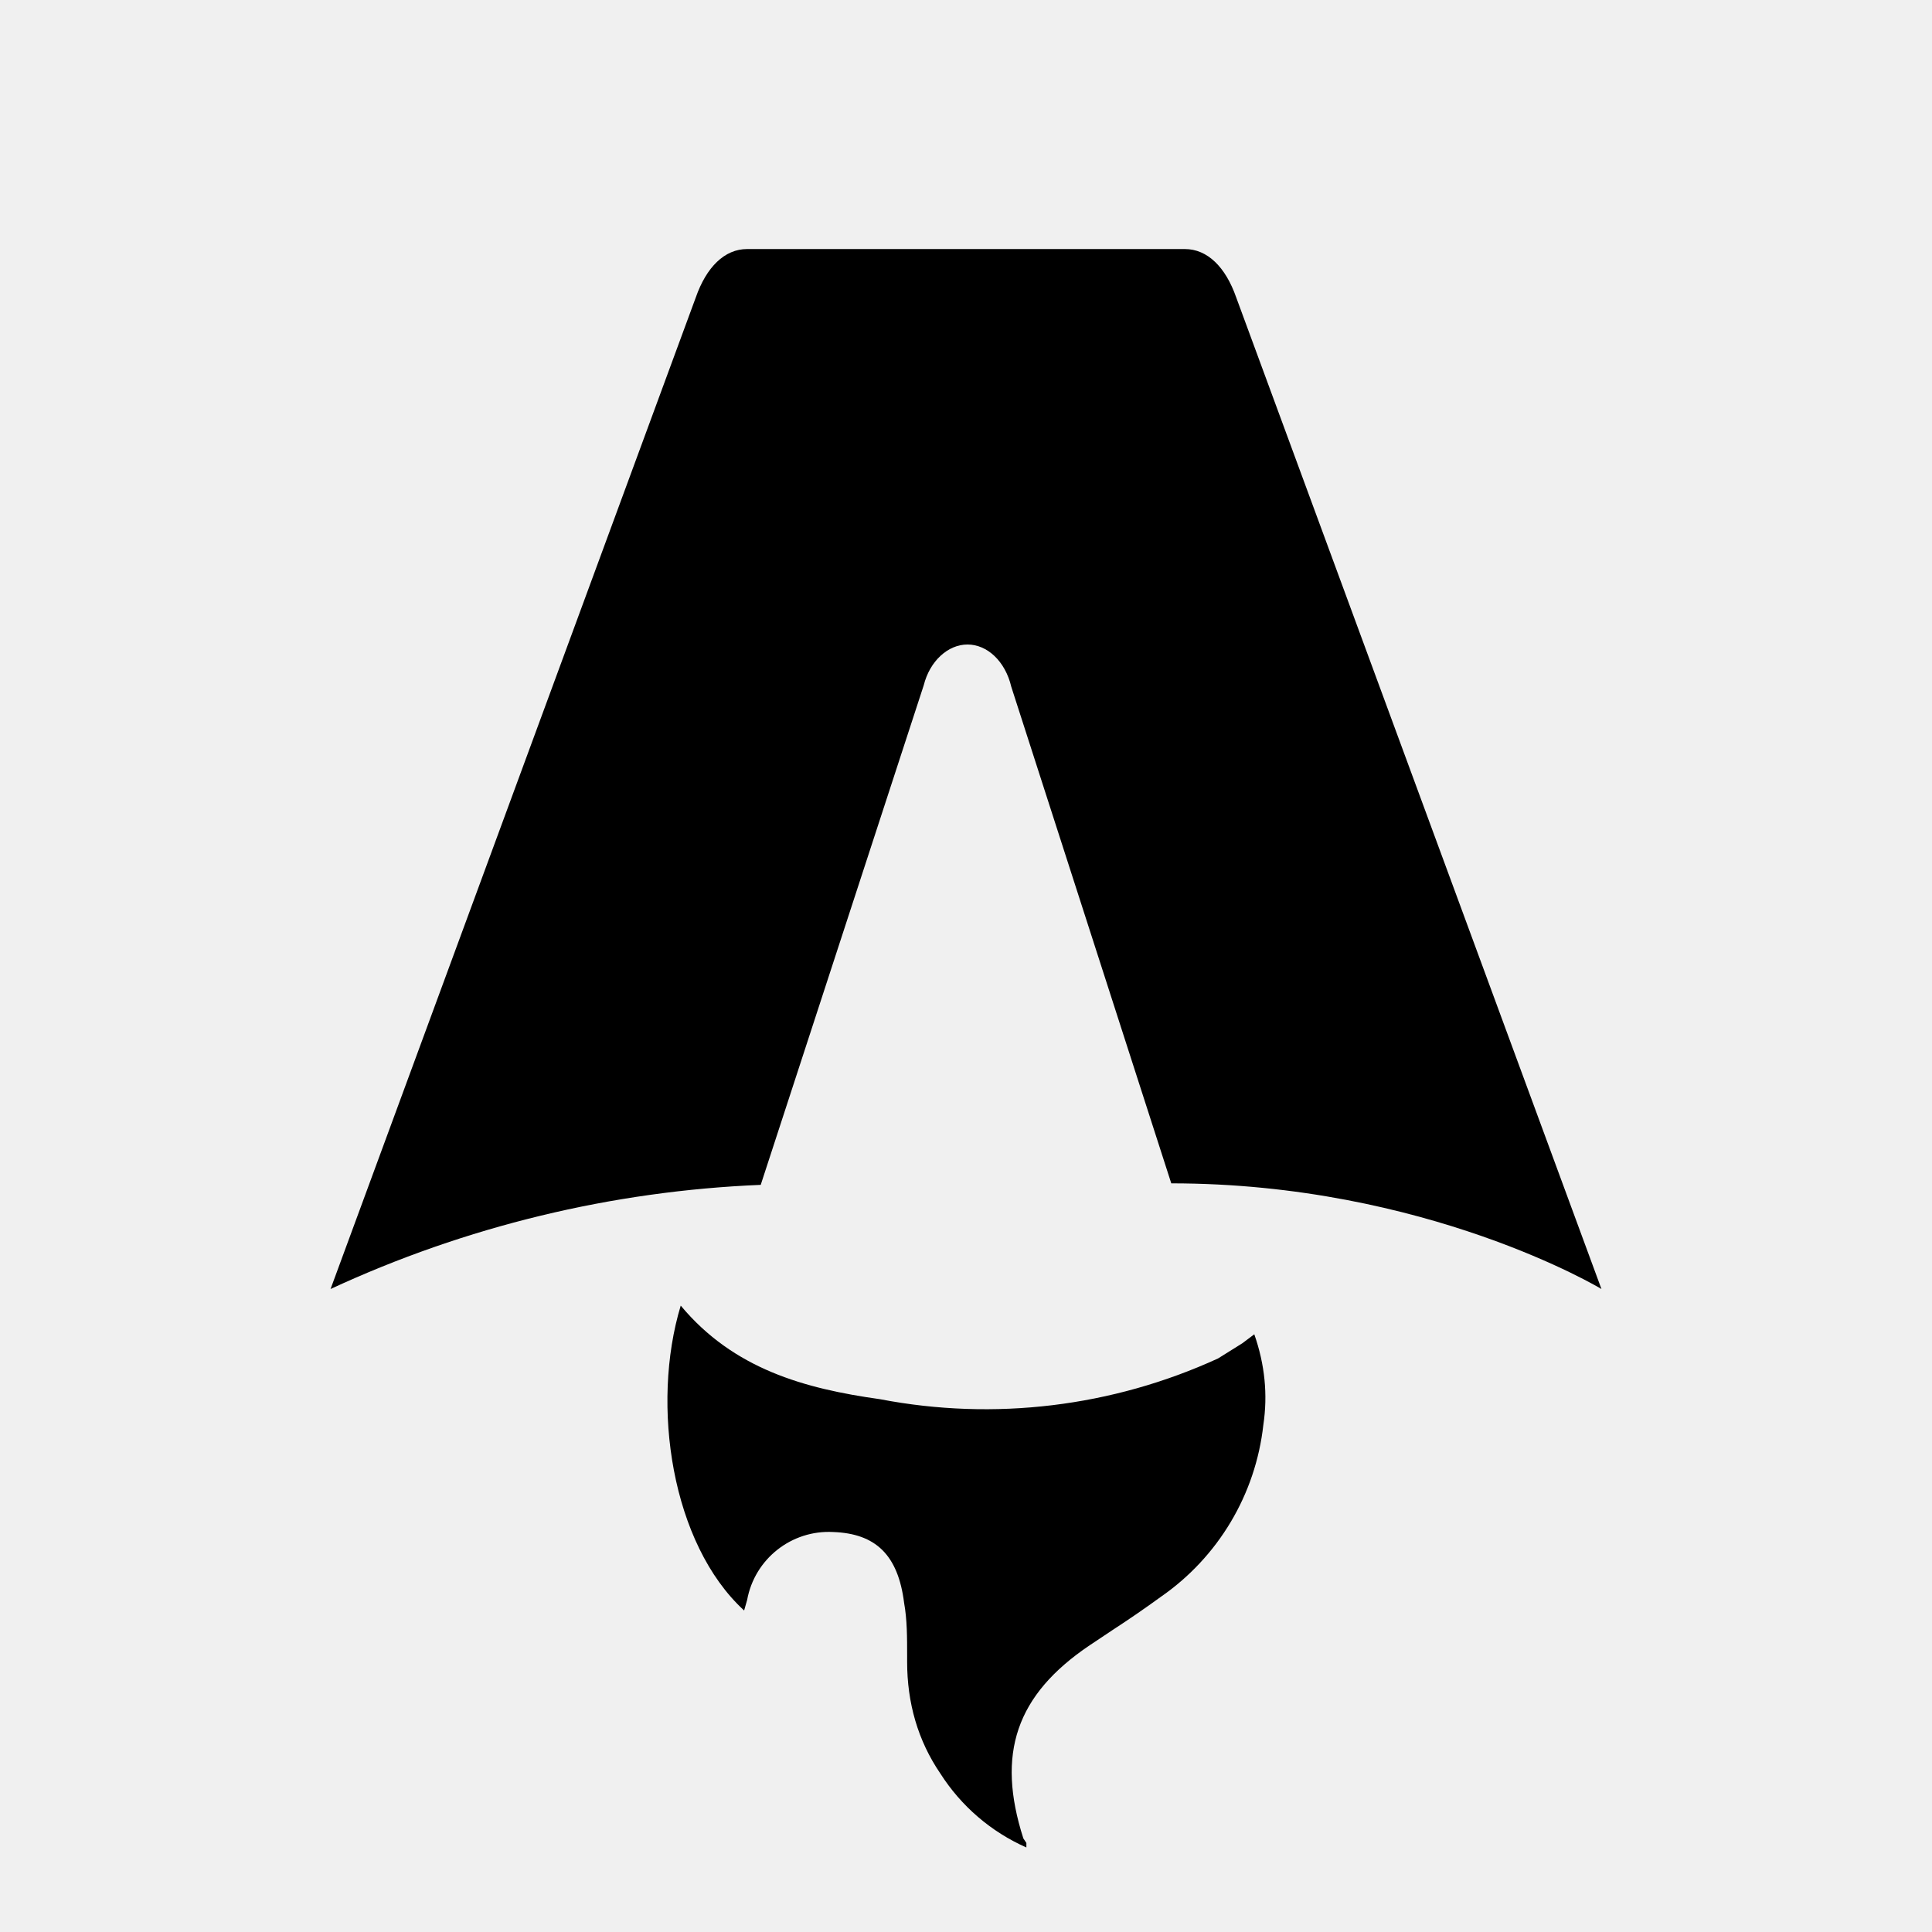
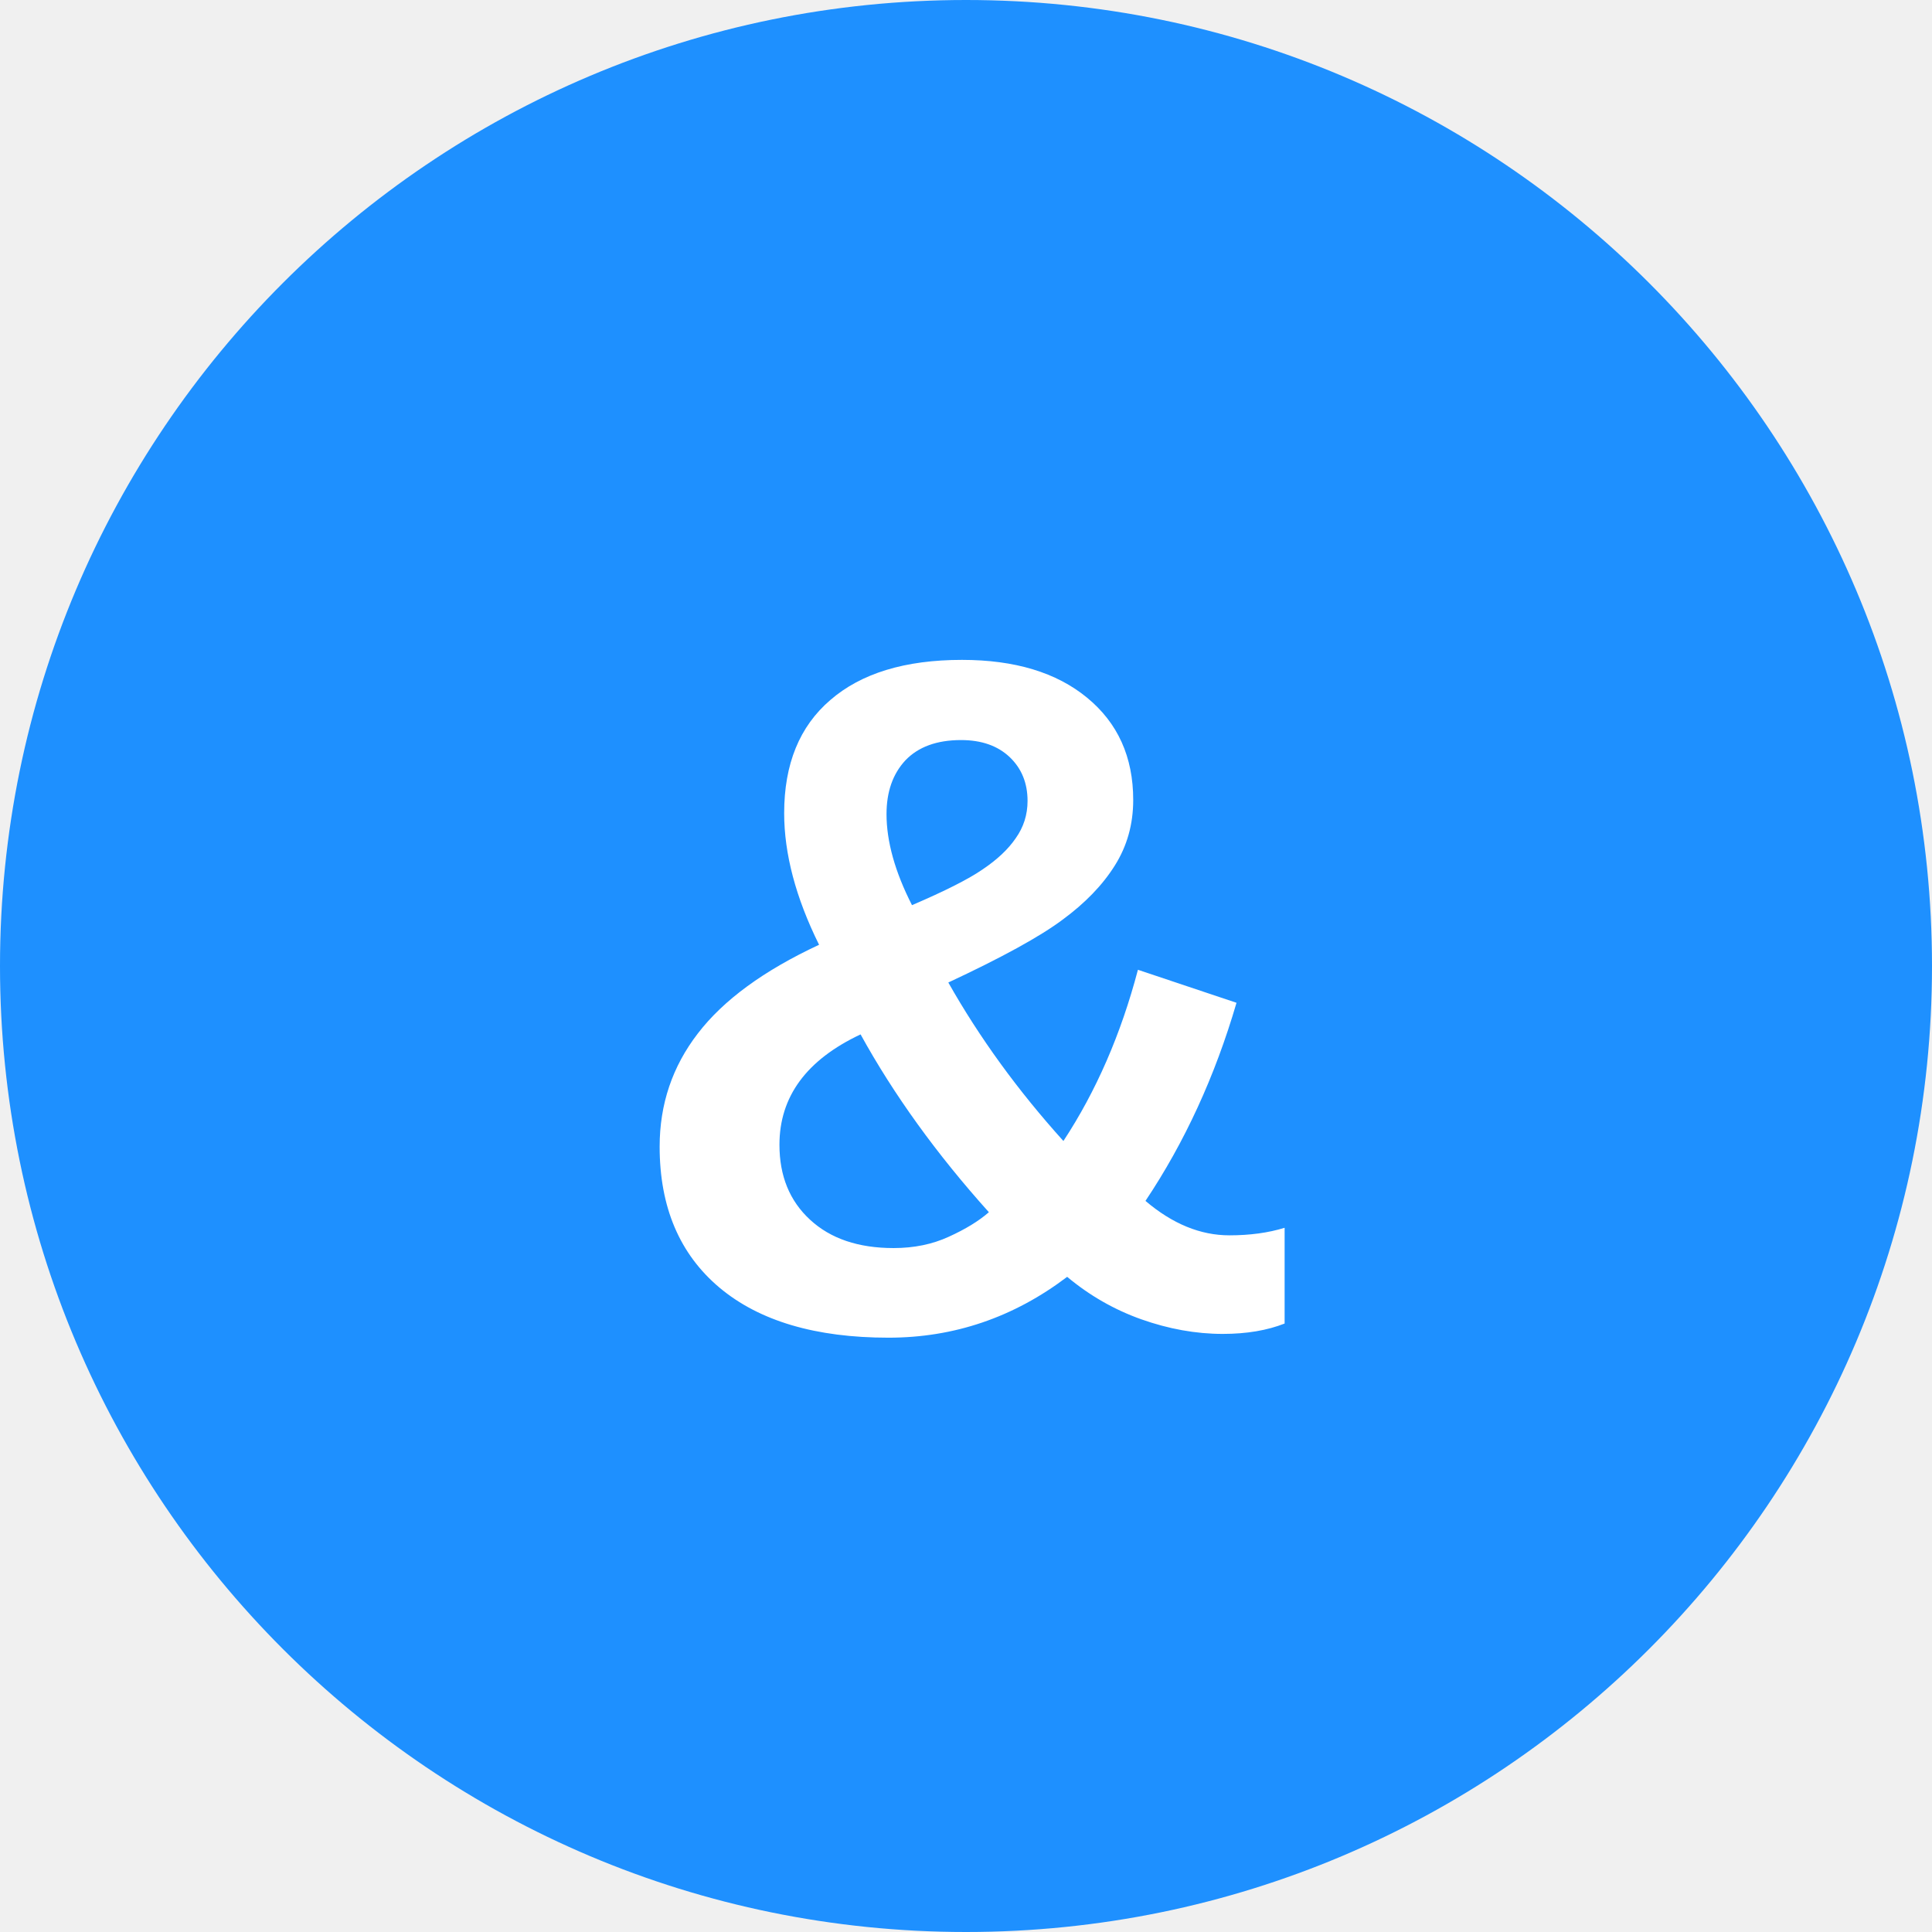
- <svg xmlns="http://www.w3.org/2000/svg" fill="none" viewBox="0 0 128 128">
-   <path d="M50.4 78.5a75.1 75.1 0 0 0-28.5 6.9l24.2-65.7c.7-2 1.9-3.2 3.4-3.2h29c1.5 0 2.7 1.2 3.4 3.2l24.2 65.7s-11.6-7-28.5-7L67 45.5c-.4-1.7-1.6-2.8-2.9-2.8-1.3 0-2.5 1.1-2.9 2.7L50.4 78.5Zm-1.1 28.2Zm-4.2-20.2c-2 6.6-.6 15.8 4.2 20.2a17.5 17.5 0 0 1 .2-.7 5.5 5.5 0 0 1 5.7-4.5c2.8.1 4.3 1.5 4.7 4.7.2 1.1.2 2.3.2 3.5v.4c0 2.7.7 5.2 2.2 7.4a13 13 0 0 0 5.7 4.9v-.3l-.2-.3c-1.8-5.6-.5-9.5 4.4-12.8l1.5-1a73 73 0 0 0 3.2-2.2 16 16 0 0 0 6.8-11.4c.3-2 .1-4-.6-6l-.8.6-1.6 1a37 37 0 0 1-22.4 2.7c-5-.7-9.7-2-13.2-6.2Z" />
-   <style>
-         path { fill: #000; }
-         @media (prefers-color-scheme: dark) {
-             path { fill: #FFF; }
-         }
-     </style>
+ <svg xmlns="http://www.w3.org/2000/svg" viewBox="0 0 64 64" width="64" height="64">
+   <circle cx="32" cy="32" r="32" fill="#1E90FF" />
+   <text x="32" y="44" text-anchor="middle" font-family="Arial, sans-serif" font-size="32" fill="white" font-weight="bold">&amp;</text>
</svg>
